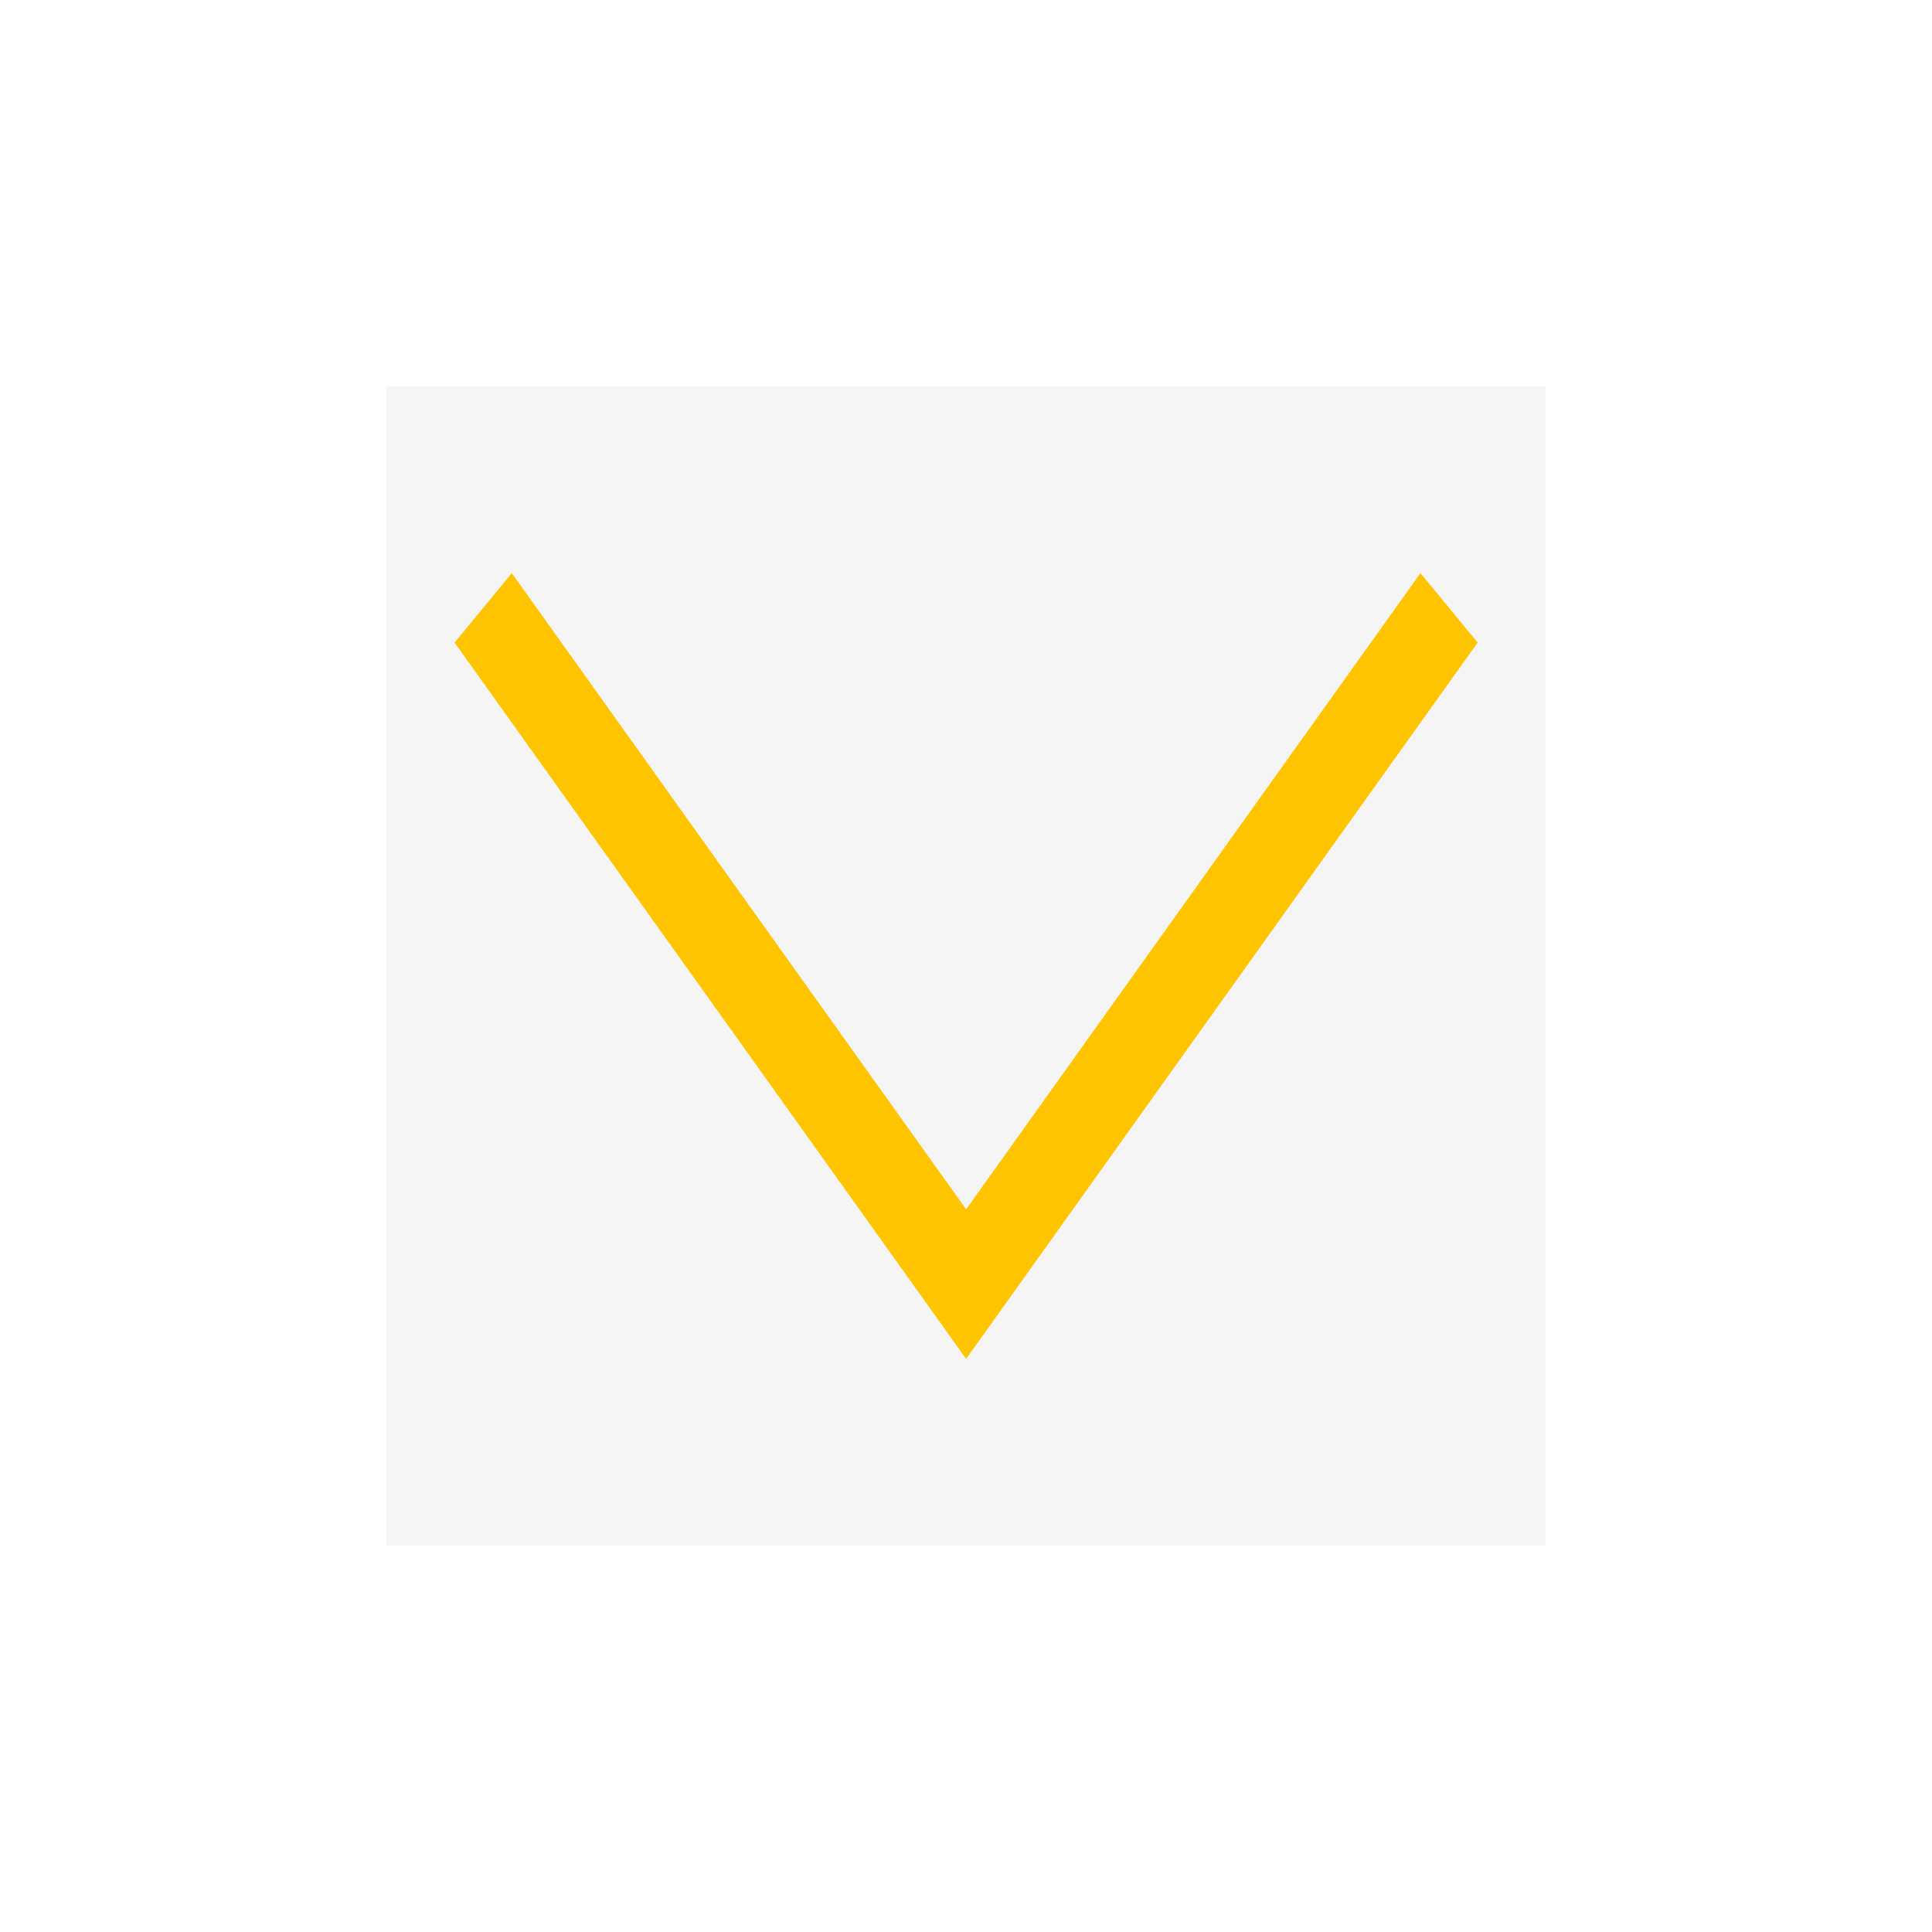
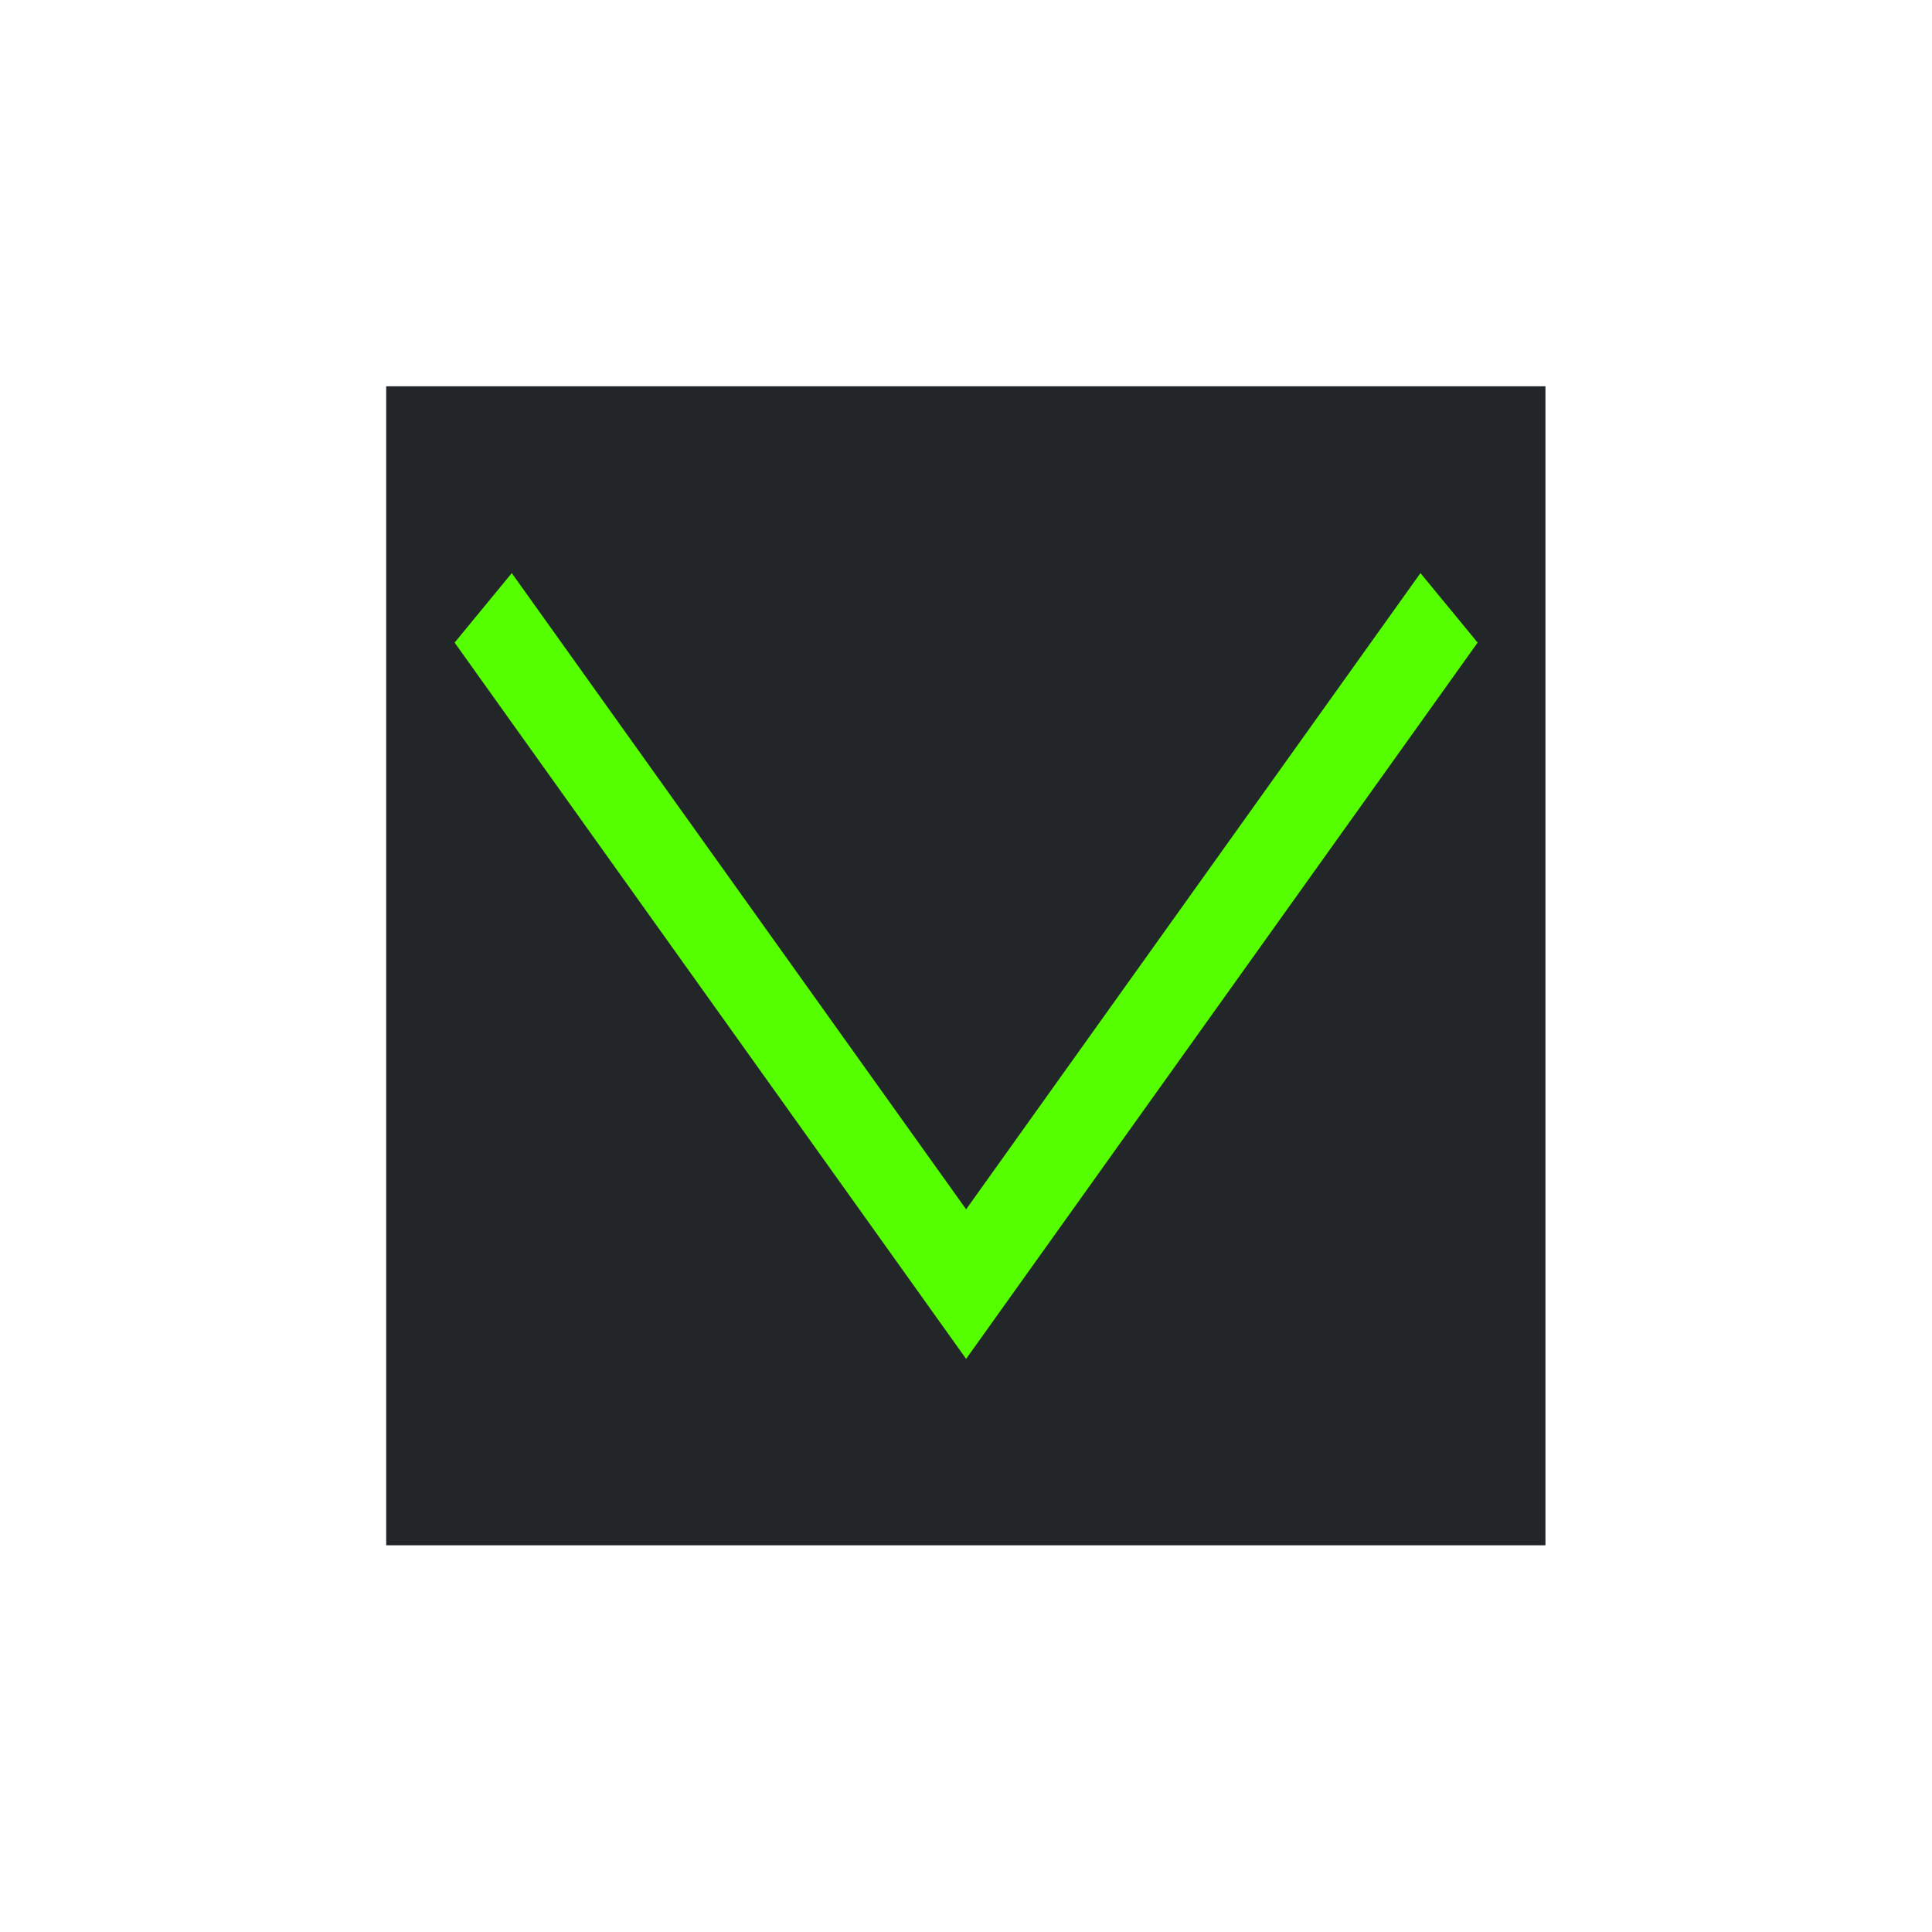
<svg xmlns="http://www.w3.org/2000/svg" width="20" height="20" viewBox="0 0 5.292 5.292" version="1.1" id="svg8">
  <defs id="defs2">
    <style type="text/css" id="current-color-scheme">
      .ColorScheme-Text {
        color:#f2f2f2;
      }
      </style>
    <style type="text/css" id="current-color-scheme-3">
      .ColorScheme-Text {
        color:#f2f2f2;
      }
      </style>
    <style type="text/css" id="current-color-scheme-36">
      .ColorScheme-Text {
        color:#00e5ff;
      }
      </style>
  </defs>
  <g id="layer1" transform="translate(0,-291.7083)">
    <g id="g847" transform="matrix(0.05207439,0,0,0.05207453,-0.9012516,282.412)">
      <g id="g851">
        <g id="g1059" transform="matrix(1.998622,0,0,1.998619,17.32448,-313.5231)">
          <path style="opacity:1;fill:none;fill-opacity:0.494;stroke:#ffffff00;stroke-width:0.07;stroke-linecap:round;stroke-linejoin:round;stroke-miterlimit:4;stroke-dasharray:none;stroke-dashoffset:0;stroke-opacity:1;paint-order:stroke fill markers" d="M 25.4,271.6 -8.0000008e-7,246.2 H 50.8 Z" id="path883" />
          <path id="path880" d="m 25.4,271.6 25.4,25.4 H 0 Z" style="opacity:1;fill:none;fill-opacity:0.494;stroke:#ffffff00;stroke-width:0.07;stroke-linecap:round;stroke-linejoin:round;stroke-miterlimit:4;stroke-dasharray:none;stroke-dashoffset:0;stroke-opacity:1;paint-order:stroke fill markers" />
          <rect ry="5.053" y="253.849" x="7.649" height="35.529" width="35.529" id="rect870" style="opacity:1;fill:none;fill-opacity:0.494;stroke:#ffffff00;stroke-width:0.062;stroke-linecap:round;stroke-linejoin:round;stroke-miterlimit:4;stroke-dasharray:none;stroke-dashoffset:0;stroke-opacity:1;paint-order:stroke fill markers" />
          <circle r="25.397" cy="271.6" cx="25.4" id="path872" style="opacity:1;fill:none;fill-opacity:0.494;stroke:#ffffff00;stroke-width:0.076;stroke-linecap:round;stroke-linejoin:round;stroke-miterlimit:4;stroke-dasharray:none;stroke-dashoffset:0;stroke-opacity:1;paint-order:stroke fill markers" />
          <circle transform="rotate(-45)" cx="-174.09" cy="210.011" r="12.656" id="path876" style="opacity:1;fill:none;fill-opacity:0.494;stroke:#ffffff00;stroke-width:0.074;stroke-linecap:round;stroke-linejoin:round;stroke-miterlimit:4;stroke-dasharray:none;stroke-dashoffset:0;stroke-opacity:1;paint-order:stroke fill markers" />
          <path id="path904" d="m 25.4,271.6 -25.4,25.4 v -50.8 z" style="opacity:1;fill:none;fill-opacity:0.494;stroke:#ffffff00;stroke-width:0.07;stroke-linecap:round;stroke-linejoin:round;stroke-miterlimit:4;stroke-dasharray:none;stroke-dashoffset:0;stroke-opacity:1;paint-order:stroke fill markers" />
          <path style="opacity:1;fill:none;fill-opacity:0.494;stroke:#ffffff00;stroke-width:0.07;stroke-linecap:round;stroke-linejoin:round;stroke-miterlimit:4;stroke-dasharray:none;stroke-dashoffset:0;stroke-opacity:1;paint-order:stroke fill markers" d="m 25.4,271.6 25.4,-25.4 v 50.8 z" id="path906" />
          <rect ry="5.051" y="256.393" x="2.566" height="30.44" width="45.694" id="rect837" style="opacity:1;fill:none;fill-opacity:0.494;stroke:#ffffff00;stroke-width:0.066;stroke-linecap:round;stroke-linejoin:round;stroke-miterlimit:4;stroke-dasharray:none;stroke-dashoffset:0;stroke-opacity:1;paint-order:stroke fill markers" />
          <rect style="opacity:1;fill:none;fill-opacity:0.494;stroke:#ffffff00;stroke-width:0.066;stroke-linecap:round;stroke-linejoin:round;stroke-miterlimit:4;stroke-dasharray:none;stroke-dashoffset:0;stroke-opacity:1;paint-order:stroke fill markers" id="rect831" width="45.694" height="30.441" x="248.766" y="-40.633" ry="5.051" transform="rotate(90)" />
        </g>
      </g>
    </g>
    <path style="opacity:1;fill:#ffc107;fill-opacity:1;stroke:none;stroke-width:0.386;stroke-miterlimit:4;stroke-dasharray:none;stroke-opacity:1" d="m 50.206,401.677 c 110.217,0.713 55.109,0.356 0,0 z" id="rect997" />
    <g id="layer1-56" transform="translate(-59.85961,-55.56819)">
      <g id="layer1-5" transform="translate(-56.97204,-49.17285)">
        <g id="g886" transform="matrix(1.053648,0,0,0.8075708,-6.423948,76.8207)">
          <g id="g854" transform="matrix(0,1.304713,-0.7664521,0,425.3564,243.1652)">
-             <rect style="fill:#f5f5f5;stroke:none;stroke-width:1.424;stroke-linecap:butt;stroke-linejoin:miter;stroke-miterlimit:4;stroke-dasharray:none;stroke-opacity:1" id="rect890" width="3.013" height="3.932" x="117.984" y="397.101" />
-             <path style="fill:none;stroke:#ffc400;stroke-width:0.265px;stroke-linecap:butt;stroke-linejoin:miter;stroke-opacity:1" d="m 118.56,397.428 1.758,1.638 -1.758,1.638" id="path871" />
+             <rect style="fill:#232629;stroke:none;stroke-width:1.424;stroke-linecap:butt;stroke-linejoin:miter;stroke-miterlimit:4;stroke-dasharray:none;stroke-opacity:1" id="rect890" width="3.013" height="3.932" x="117.984" y="397.101" />
+             <path style="fill:none;stroke:#55ff00;stroke-width:0.265px;stroke-linecap:butt;stroke-linejoin:miter;stroke-opacity:1" d="m 118.56,397.428 1.758,1.638 -1.758,1.638" id="path871" />
          </g>
        </g>
      </g>
    </g>
    <g id="layer1-6" transform="translate(-58.699,-53.3668)" />
  </g>
</svg>
